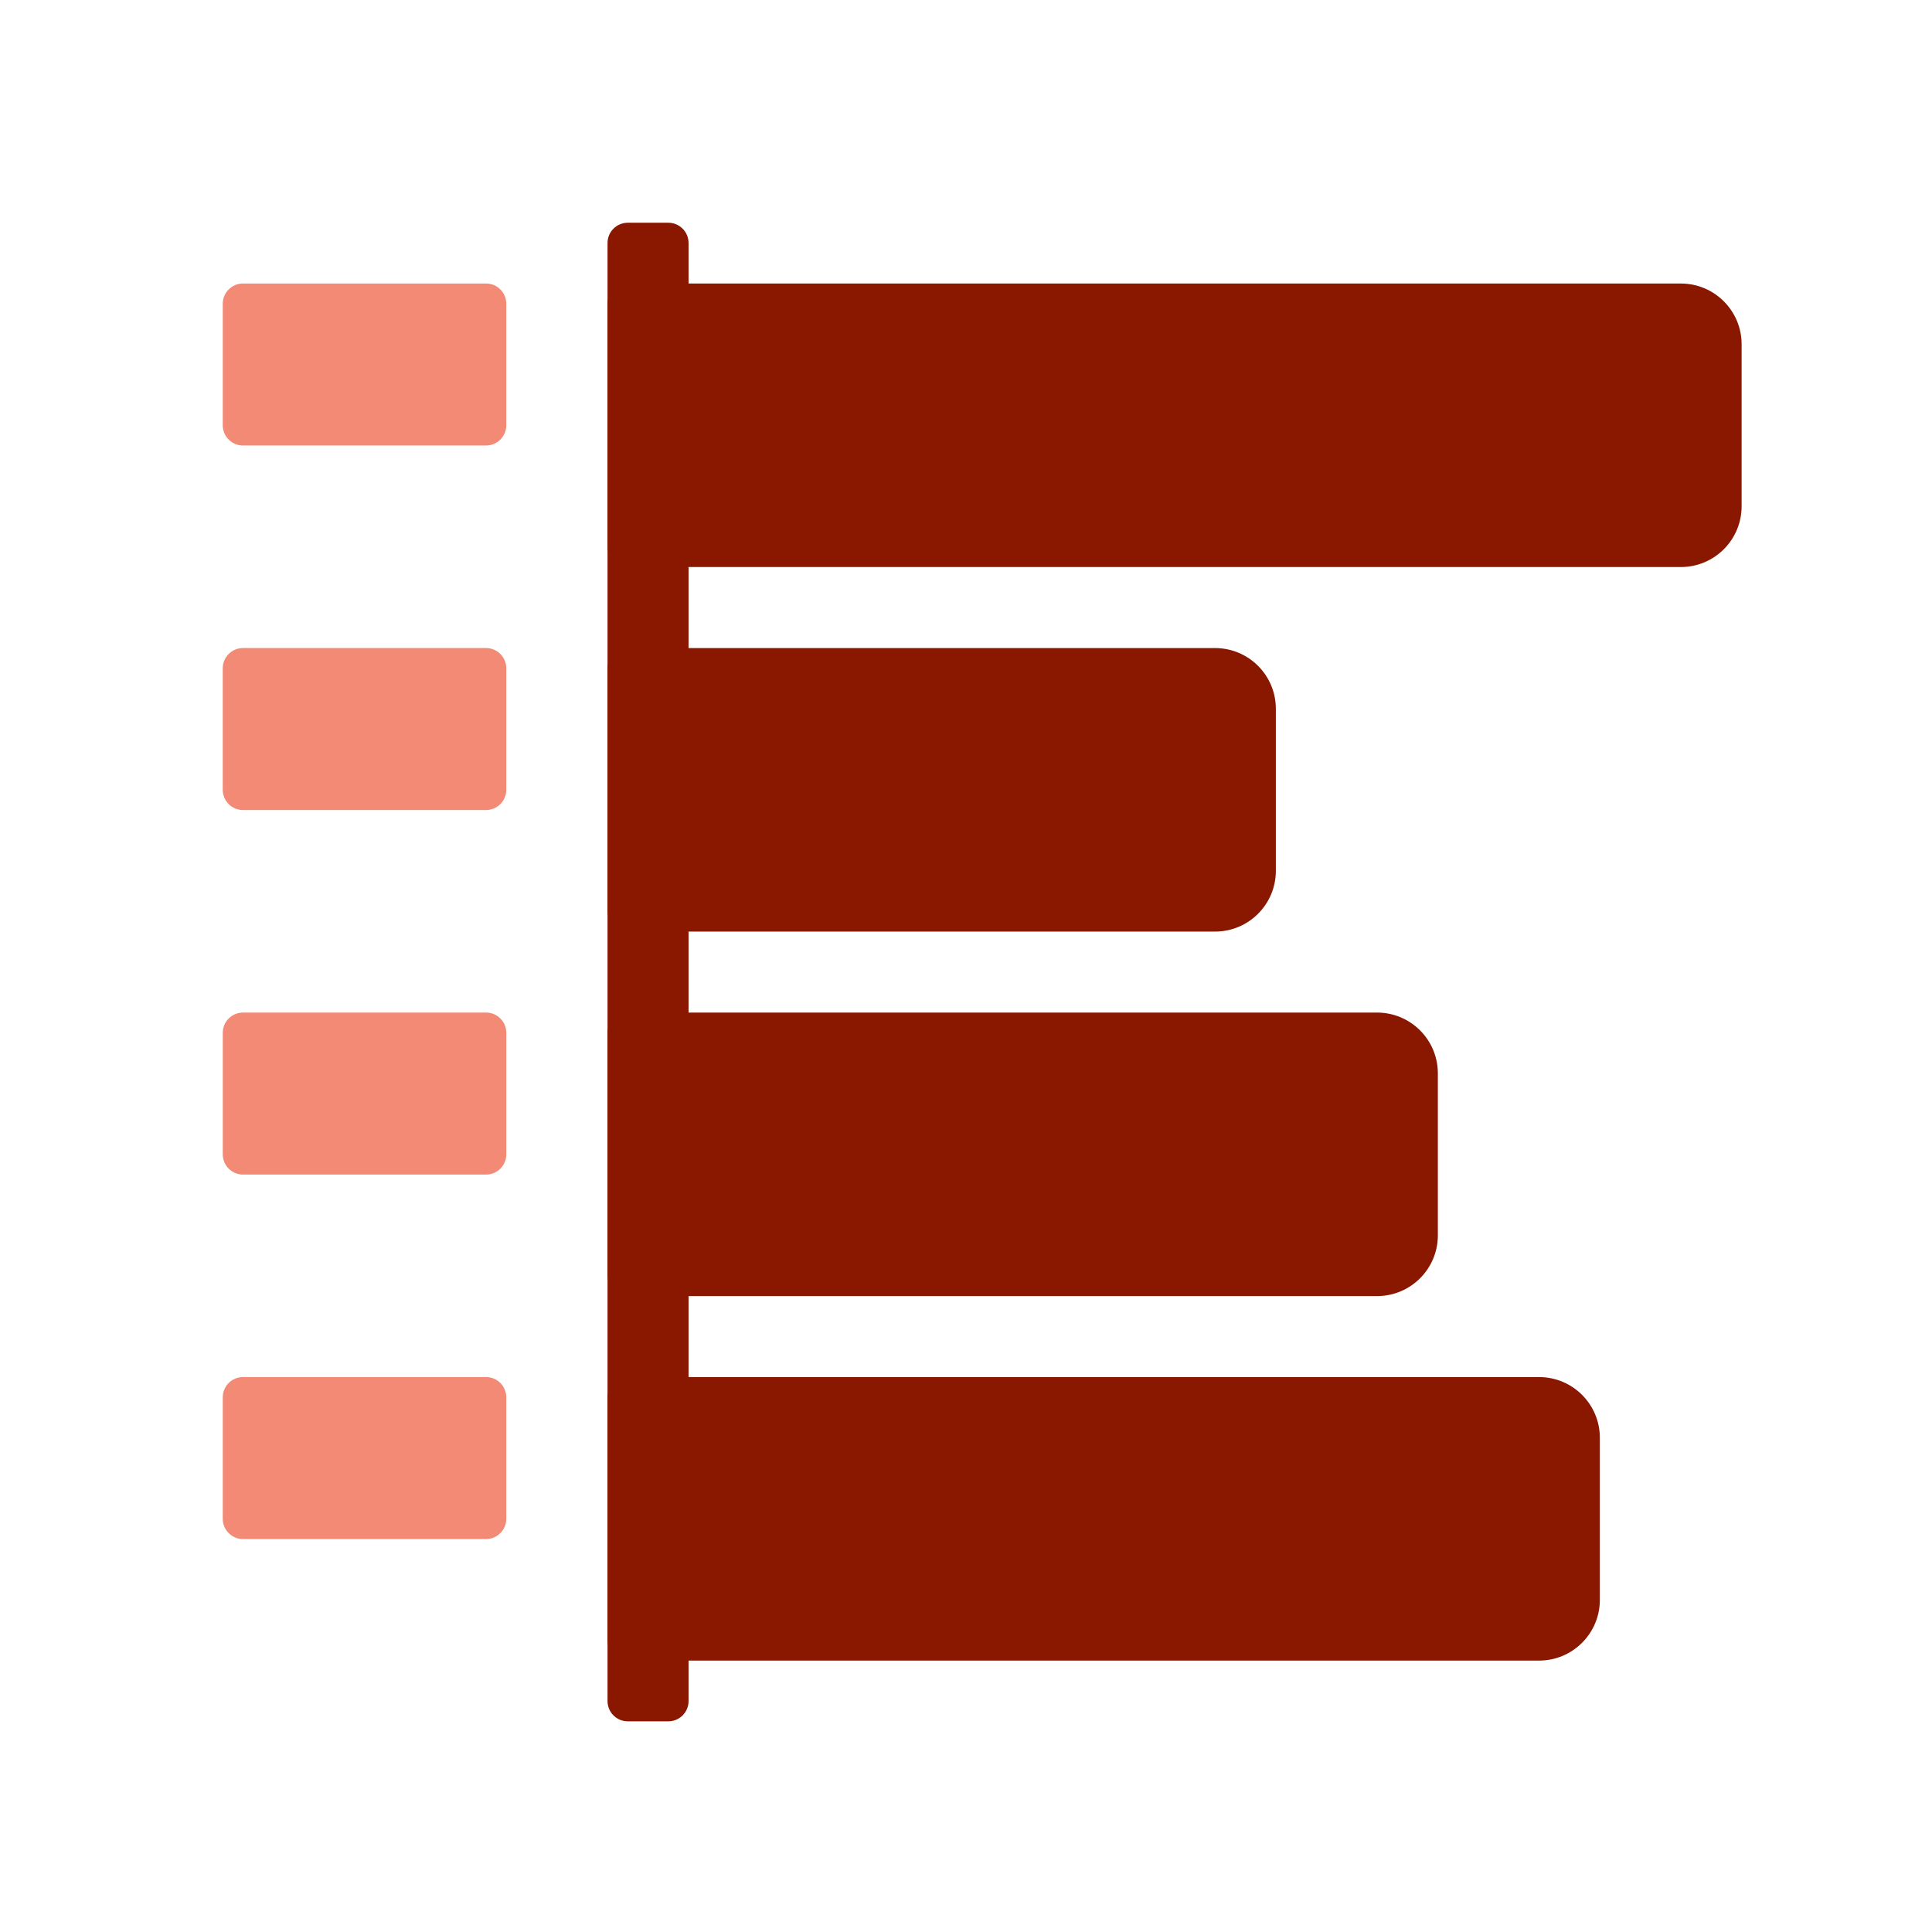
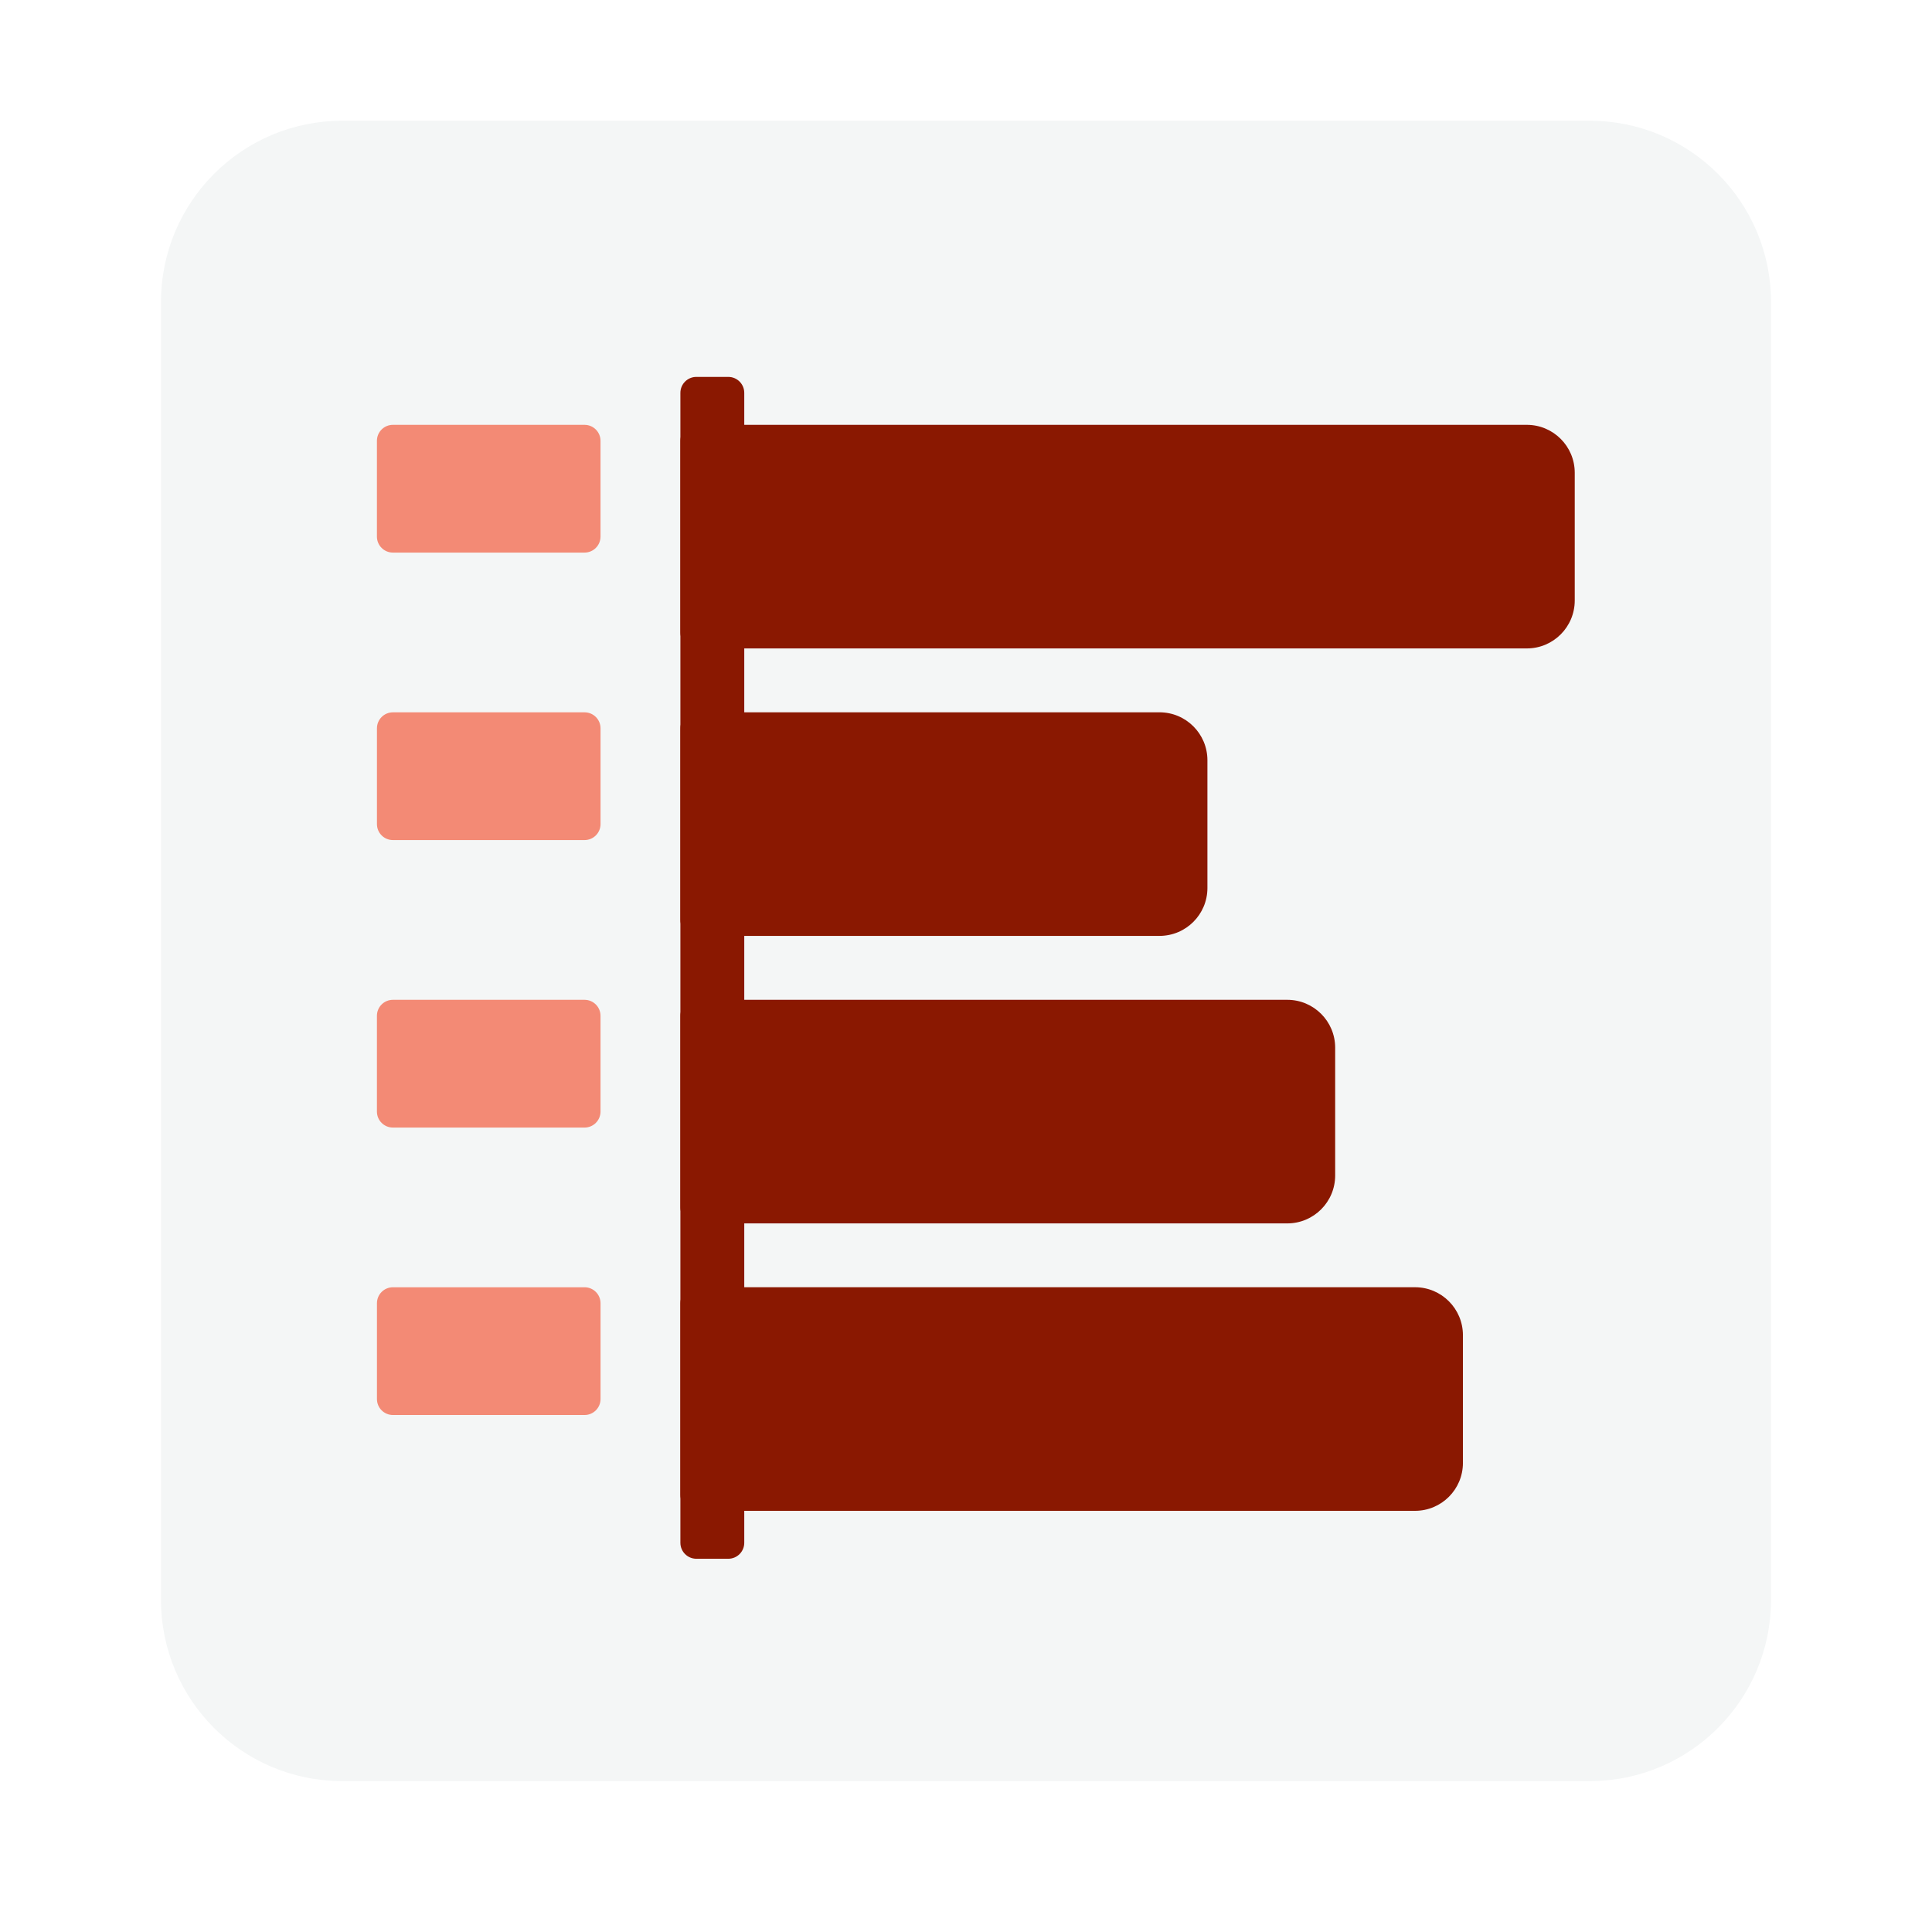
<svg xmlns="http://www.w3.org/2000/svg" width="48" height="48" viewBox="0 0 48 48" fill="none">
-   <rect x="15.094" y="5.534" width="2.013" height="37.232" rx="0.503" fill="#8A1801" />
-   <rect x="12.578" y="7.044" width="4.025" height="7.044" rx="0.503" transform="rotate(90 12.5784 7.04395)" fill="#F38A75" />
-   <rect x="12.578" y="16.101" width="4.025" height="7.044" rx="0.503" transform="rotate(90 12.5784 16.1006)" fill="#F38A75" />
-   <rect x="12.578" y="25.157" width="4.025" height="7.044" rx="0.503" transform="rotate(90 12.5784 25.1572)" fill="#F38A75" />
-   <rect x="12.578" y="34.213" width="4.025" height="7.044" rx="0.503" transform="rotate(90 12.5784 34.2129)" fill="#F38A75" />
-   <path d="M41.76 7.044C42.594 7.044 43.27 7.72 43.27 8.553L43.27 12.578C43.27 13.412 42.594 14.088 41.76 14.088L15.597 14.088C15.319 14.088 15.094 13.863 15.094 13.585L15.094 7.547C15.094 7.269 15.319 7.044 15.597 7.044L41.76 7.044Z" fill="#8A1801" />
-   <path d="M30.188 16.101C31.022 16.101 31.698 16.776 31.698 17.61L31.698 21.635C31.698 22.469 31.022 23.145 30.188 23.145L15.597 23.145C15.319 23.145 15.094 22.919 15.094 22.641L15.094 16.604C15.094 16.326 15.319 16.101 15.597 16.101L30.188 16.101Z" fill="#8A1801" />
-   <path d="M34.213 25.157C35.047 25.157 35.723 25.833 35.723 26.667L35.723 30.692C35.723 31.525 35.047 32.201 34.213 32.201L15.597 32.201C15.319 32.201 15.094 31.976 15.094 31.698L15.094 25.66C15.094 25.383 15.319 25.157 15.597 25.157L34.213 25.157Z" fill="#8A1801" />
-   <path d="M38.238 34.213C39.072 34.213 39.748 34.889 39.748 35.722L39.748 39.747C39.748 40.581 39.072 41.257 38.238 41.257L15.597 41.257C15.319 41.257 15.094 41.032 15.094 40.754L15.094 34.716C15.094 34.438 15.319 34.213 15.597 34.213L38.238 34.213Z" fill="#8A1801" />
+   <rect x="4" y="3" width="40" height="41.251" rx="4.503" fill="#F4F6F6" />
+   <rect x="16.904" y="9.364" width="1.587" height="29.363" rx="0.397" fill="#8A1801" />
+   <rect x="14.92" y="10.555" width="3.174" height="5.555" rx="0.397" transform="rotate(90 14.9198 10.5547)" fill="#F38A75" />
+   <rect x="14.92" y="17.697" width="3.174" height="5.555" rx="0.397" transform="rotate(90 14.9198 17.6973)" fill="#F38A75" />
+   <rect x="14.92" y="24.84" width="3.174" height="5.555" rx="0.397" transform="rotate(90 14.9198 24.8398)" fill="#F38A75" />
+   <rect x="14.92" y="31.981" width="3.174" height="5.555" rx="0.397" transform="rotate(90 14.9198 31.9814)" fill="#F38A75" />
+   <path d="M37.934 10.555C38.591 10.555 39.124 11.088 39.124 11.745L39.124 14.919C39.124 15.577 38.591 16.11 37.934 16.11L17.3 16.11C17.081 16.11 16.904 15.932 16.904 15.713L16.904 10.951C16.904 10.732 17.081 10.555 17.3 10.555L37.934 10.555Z" fill="#8A1801" />
+   <path d="M28.807 17.697C29.465 17.697 29.998 18.23 29.998 18.888L29.998 22.062C29.998 22.719 29.465 23.252 28.807 23.252L17.3 23.252C17.081 23.252 16.904 23.075 16.904 22.855L16.904 18.094C16.904 17.875 17.081 17.697 17.3 17.697L28.807 17.697Z" fill="#8A1801" />
+   <path d="M31.982 24.84C32.639 24.84 33.172 25.373 33.172 26.03L33.172 29.204C33.172 29.862 32.639 30.395 31.982 30.395L17.3 30.395C17.081 30.395 16.904 30.217 16.904 29.998L16.904 25.237C16.904 25.017 17.081 24.84 17.3 24.84L31.982 24.84Z" fill="#8A1801" />
+   <path d="M35.156 31.981C35.813 31.981 36.346 32.514 36.346 33.172L36.346 36.346C36.346 37.004 35.813 37.536 35.156 37.536L17.3 37.536C17.081 37.536 16.904 37.359 16.904 37.14L16.904 32.378C16.904 32.159 17.081 31.981 17.3 31.981L35.156 31.981Z" fill="#8A1801" />
</svg>
